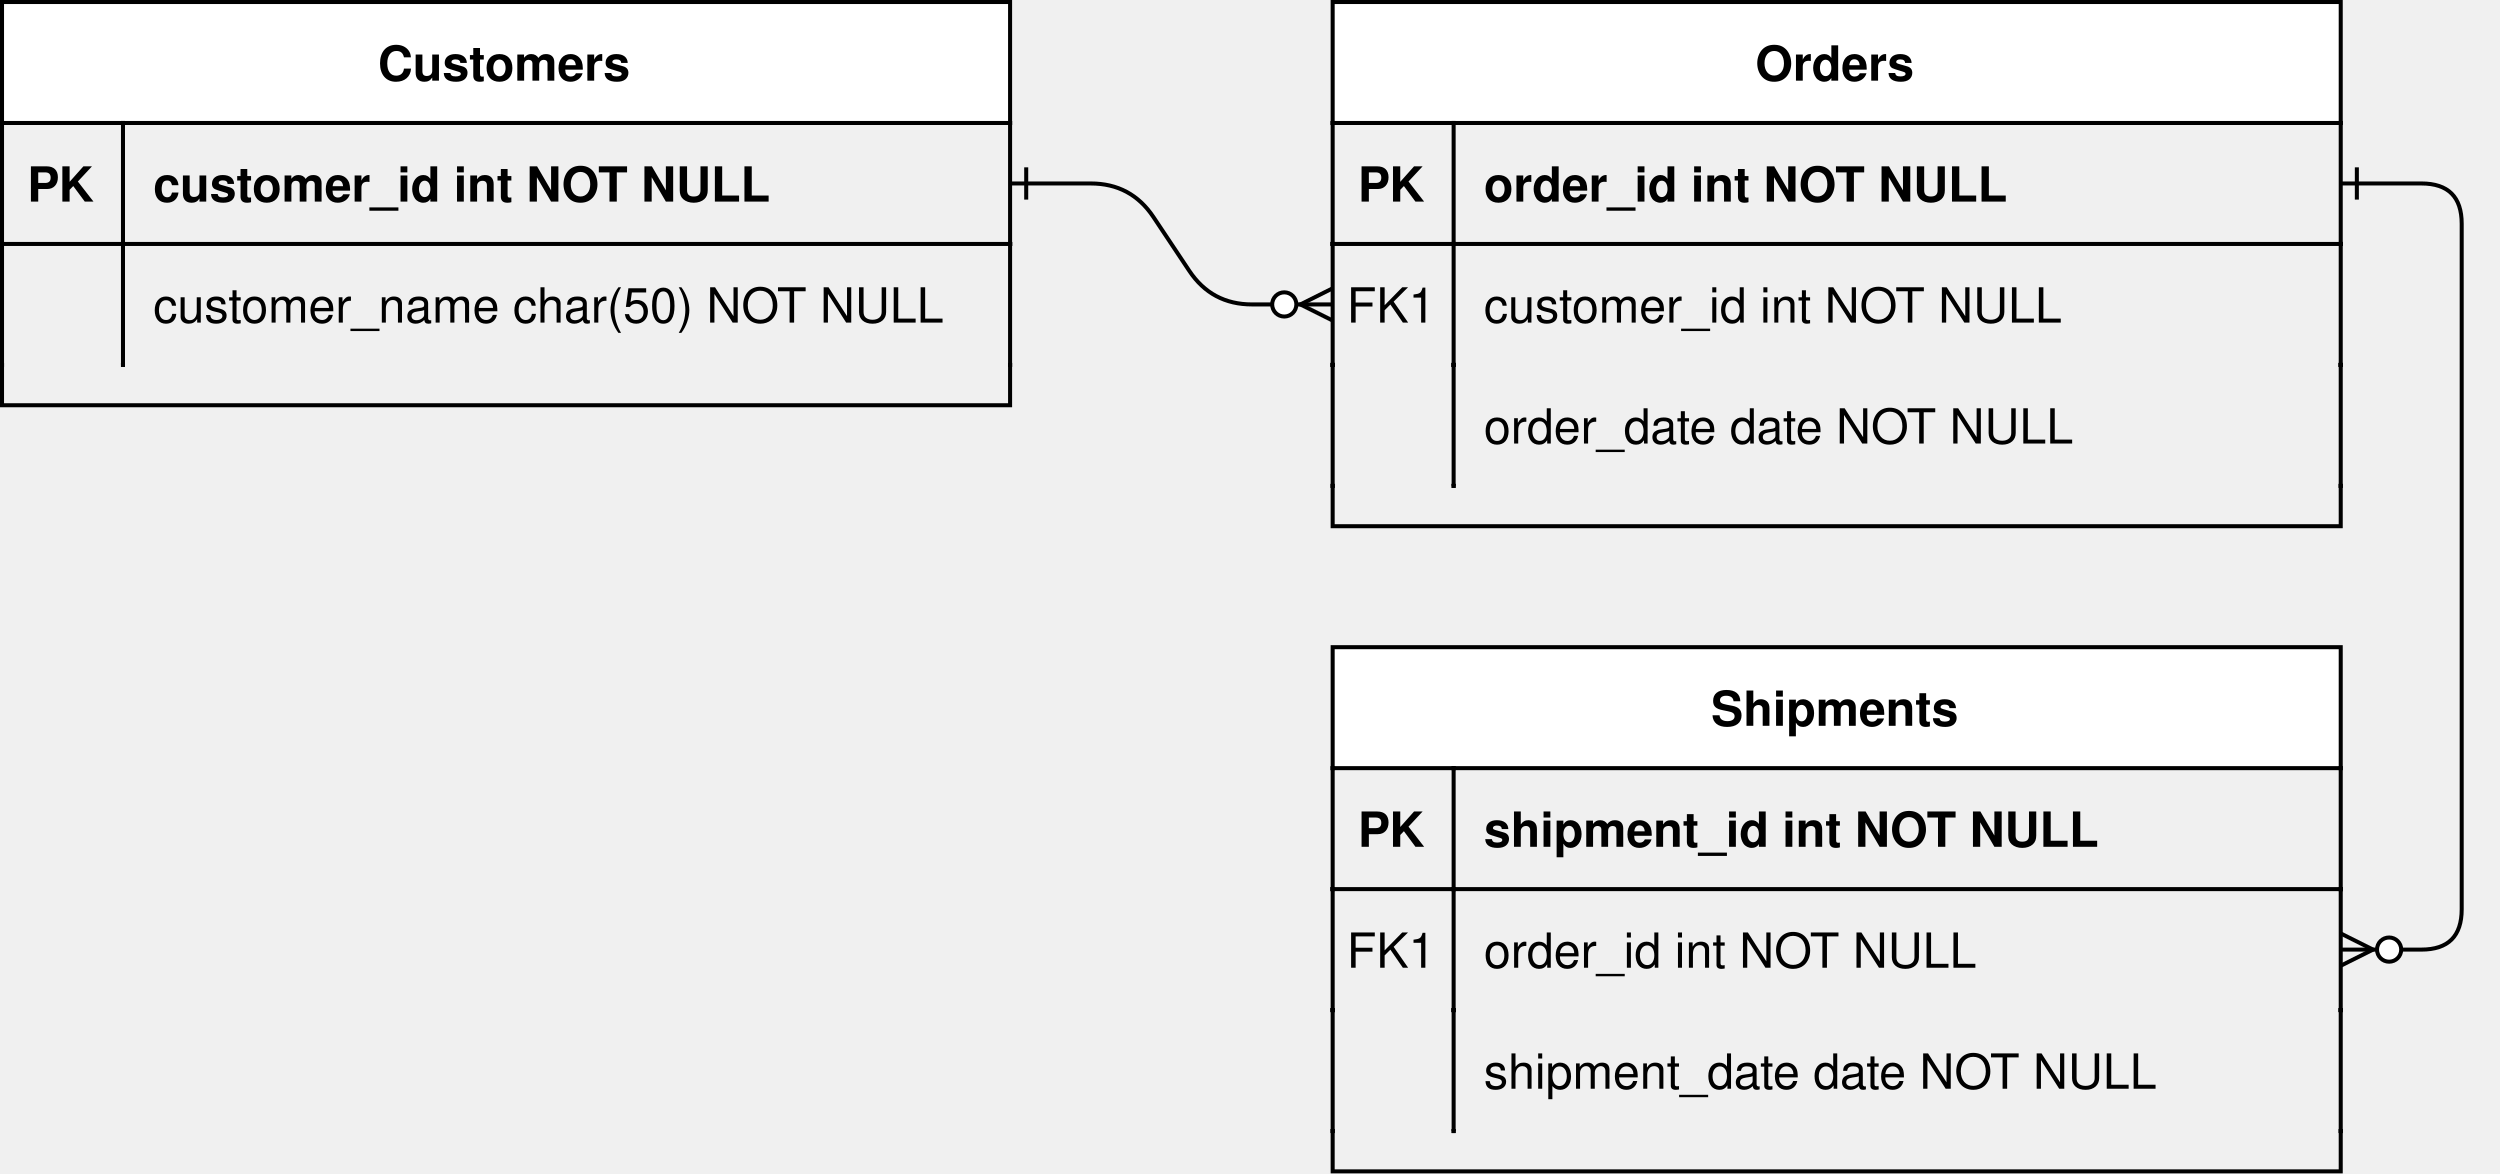
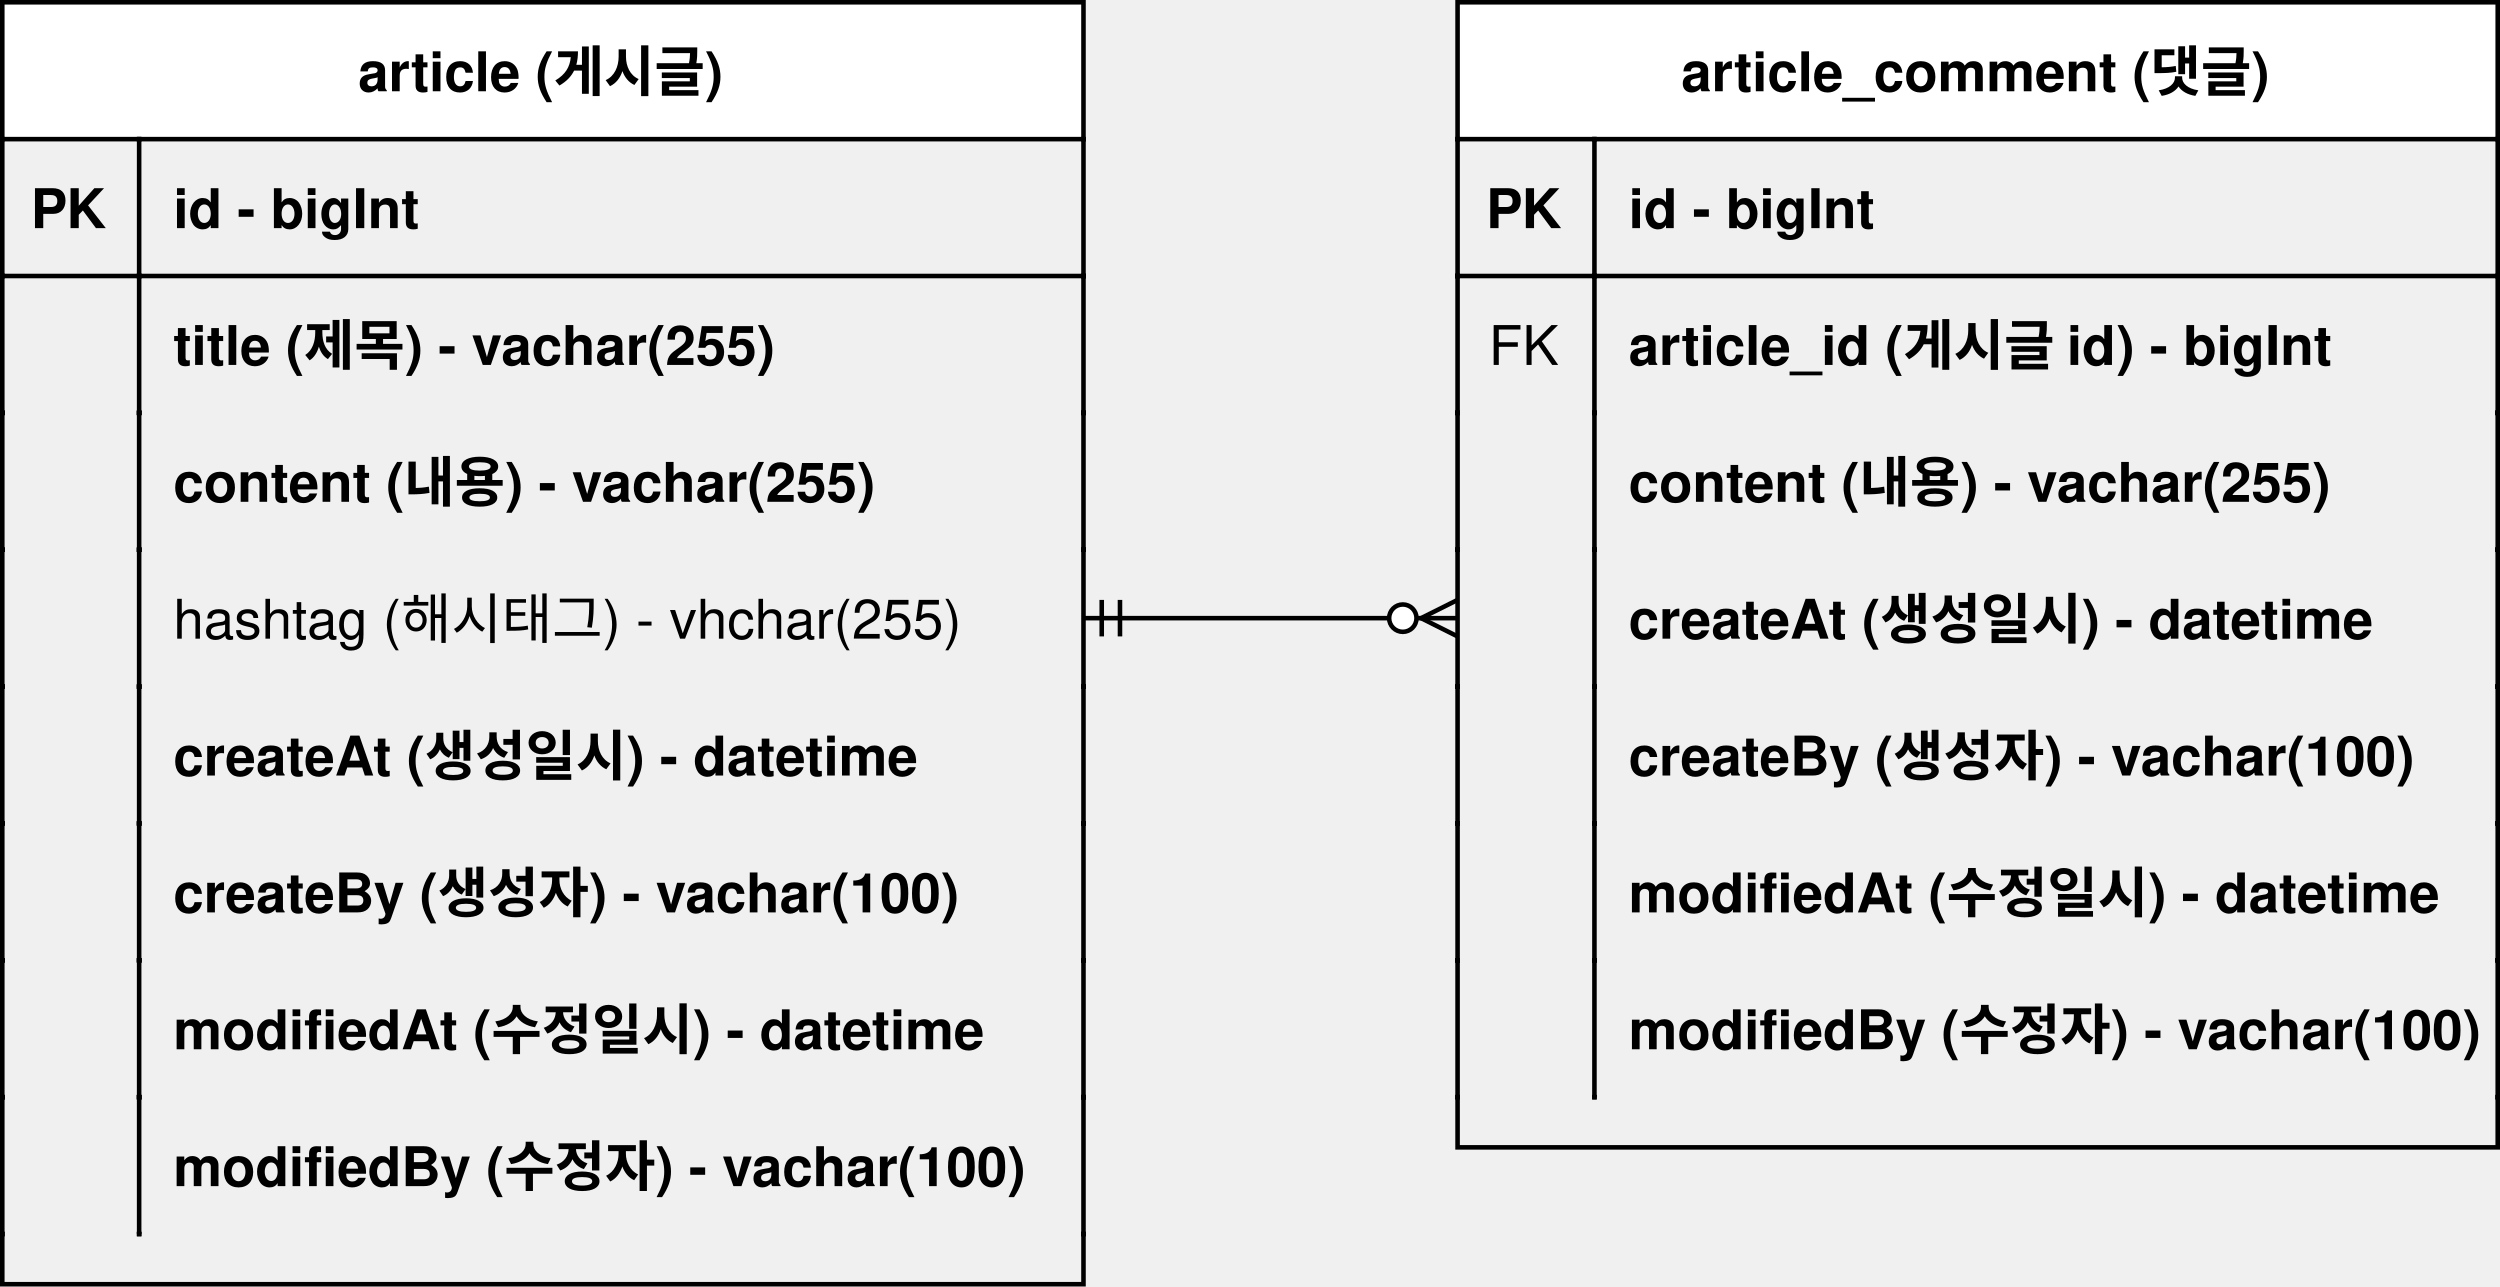
- <svg xmlns="http://www.w3.org/2000/svg" version="1.1" width="620px" height="291px" viewBox="-0.5 -0.5 620 291" content="&lt;mxfile host=&quot;app.diagrams.net&quot; modified=&quot;2023-01-23T06:49:50.076Z&quot; agent=&quot;5.0 (Macintosh; Intel Mac OS X 10_15_7) AppleWebKit/537.36 (KHTML, like Gecko) Chrome/109.0.0.0 Safari/537.36&quot; etag=&quot;xJ3EOaHHciRoMAKznxkW&quot; version=&quot;20.8.10&quot; type=&quot;github&quot;&gt;&lt;diagram id=&quot;R2lEEEUBdFMjLlhIrx00&quot; name=&quot;Page-1&quot;&gt;7Vttb5s6GP01SHcfVoEJSfuxYckmLbmr2m77eOWCA9YIRsZ526+fDTaEOGlhd2m8JlLUwMMTg59zfGyfJpbrz9cfKcziKQlRYgE7XFvuBwsABwCXv4nIpowMbgZlIKI4lEl14AH/RDJoy+gChyhvJDJCEoazZjAgaYoC1ohBSsmqmTYjSfOuGYyQFngIYKJHv+OQxWX02rPr+CeEo1jd2bHllTlUyTKQxzAkq0YIrdmYpEw+4h2ic5iilPErU0h/IGp5o5gx0dNbC4z5ayayryJCogTBDOdXAZnzcJDzlPEMznEiyrzV0FA2xG/njizXp4Sw8mi+9lEisFIwlM80PnC1qgMV7bb4gP9+uZn8sFn6aeV+Y9NpdDd4ei9bWcJkIesra8M2quAo5PWXp/xWmG3uUQIZJumovjJEaXgr0OVJo/ufiJJHMoUp7/wwZ5Cy+hpJZfoY88dzPzgqRZ7b/FzvmnzOnCxogJ7pD+hJSkIaIfZMYl8CHjbYJiv3EZE5YnTDE1Y1xyomxdv8UkFaFGXZZCmUTIqqBqt73BFcEEsOTLcn21HDUlFSNVF2XX5qG+adhno7DfV3GypLozXED7Y6XocKFnVhFHhjlHJbMsoZGEapnt1kgnP9u5TqNxsCtveqlNIZ9YWGiOYar7iiZ+KQwaeCQQUJ5BTmChbwSYlBnHL9LVkSkCSBWY6L9DIS4yScwA1ZMNWQOhvO8BqF9+UMJnI5/ya8sVxSTMwFitXiMkxwlPLjgFNO3HFIUc6fZQJzJjMOknKJKEPrZ1mksPF2QFbDfYtlwNvHMtc+TKgGgl3hcl8WAAUU7zrDMLnnCwWYRgVmTUhEXUNKskc1+kQgE0RDdLRE5VRdFJ8PdZ8kRCCbloJQpBWd84b8xbvr21ee5fEH8Pm5U5/zl0inzCdpzijEBRyIA7VCAqwhI5m8T4Jm6jGoLKY4fiKM8Zn/EKzP0vplrCW2bktoj4ZsT0P27nMXbAnv6ywpVDvGYYjSckiKdSKs8d4D5d76VzXfBWN3ILbEw22NxxYA7mvW39PqT4QQ/sc/5APr1i5V+98vj+Lv18nEqpa6JsGjdLHMHeYZDHAaTcpP9nfw846B39o6OJ7Aa+LZP2el3L8q+zNK2T+1Ug40ZMefnS7gvtJYbAlAvzUAp5LGa63gwSLnfS7VEeyRRuOweFEX/zhYpujgzUUHj6ODN6fWQeUa/ia0ZqngTevyn0oFHd3PK1eIIWSIx+XbWchge7RMkUFH3zk/xDibF6J18To0rwNct5S343kdjr4lPqOpq8Pm2mm/OzPF7XD07fZbsjsq6ho8nekb5FwK4sXz6AqiMbOcvjc+I8nssNzsLpkntz0cfRv+V/seFVcN1kh981yZwmdle3TAyhQpBP9vd3yRQoOdD6BvxQ0cfC3rXxHVXB1U5d23VjxD96MDYsaooW5/+NLDv9gf1tZXOzp/1cM+GmQX+6PlcPz77A/wtu0PYL79AXT746V/ap6T99EBQWOmuIv3cSy9PLn3AXTvw8DB2Lb+5hsfQDc+KnVM4Vys9IMY0n88+93ZLPpNskD4af3jlvKr4PUvktzRLw==&lt;/diagram&gt;&lt;/mxfile&gt;" resource="https://app.diagrams.net/?libs=general;er#Hgoodbyeyo%2Fjpa-springboot%2Ffeature%252F%25238-domain%2Fboard%2Fdocument%2Fboard-erd.svg">
+ <svg xmlns="http://www.w3.org/2000/svg" version="1.1" width="548px" height="282px" viewBox="-0.5 -0.5 548 282" content="&lt;mxfile host=&quot;app.diagrams.net&quot; modified=&quot;2023-01-23T09:15:14.925Z&quot; agent=&quot;5.0 (Macintosh; Intel Mac OS X 10_15_7) AppleWebKit/537.36 (KHTML, like Gecko) Chrome/109.0.0.0 Safari/537.36&quot; etag=&quot;aTTz-Pjc7XZVVi5ewrOP&quot; version=&quot;20.8.10&quot; type=&quot;github&quot;&gt;&lt;diagram id=&quot;R2lEEEUBdFMjLlhIrx00&quot; name=&quot;Page-1&quot;&gt;7V1tb5s6FP41lrYPrXgJDfkYSLpNt9Wt2mkv98vkggOogCPitsl+/bXBDkkNKSlJmsZImYYPxsB5Hp8nPrYbYLrJ/EsGp+E19lEMDM2fA3MEDEM3rQH9j1kW3KJfmIUlyCKf20rDXfQXcaPGrY+Rj2ZrFQnGMYmm60YPpynyyJoNZhl+Xq82wfH6XacwQJLhzoOxbP0Z+SQsrLallfavKApCcWdd42cSKCpzwyyEPn5eM6E5ucQp4Y94g7IEpigl9Mw1zB5QBqxxSAh70yEwLulnwmqfBxgHMYLTaHbu4YSavRmtcjmBSRQzP6805PCG6O3MMTDdDGNSHCVzF8UMLAFD8UyXNWeXfshYuw0ucM+eFlcPGkm/Pps/yPV1cNO/PzM4+E8wfuQOhhmJPOptQ/sExkPgGMB2wdgFtgMGbm6xga195j4kCwEMdeeUHRJ4z0zOjNCWOH9MjRooIwiMUvry5kjPy3EMp7Mor15Ywij2r+ACPxLRkCg5k2iO/NuCPqwuZdIVbYwVWeMMiDv+MOw0jKMgpcce9Q67o5OhGX2WKzgjvIbsP+7SJ5QRNF8xcX9+QThBJFvQKvys6Dq8L9mcRc8lLw2zX9jCFU4atugPnGjBsuUSP3rAIdwGzp4EZy1OUwY0jG9pJ4VpkEO2jghzq5/h6XeYBYhwwxRHzKHjJ1R0k9z3URy7OMYM2BSnSFTL385y6Ic6xtXOLWDRB3BpWS/L9MOqZ8TF6YxklCDsVoji9IwYVg7BU36fGE3EY2Tcm+z4HhNCe10dqpt5/zrWHFyzIbii3u6xtSRsb/7ZBl1MX3YS5xEvjHwfpUWfZFEalohXgFmJwNLrL+F42RObItJrjMgKBMLbTRHgjZVu2bo1GFP6p5AgBz+m/kyCdfmcLZC+kJCm9Q3tjP67j4JvTEeODnYRcIu6zmwKvSgNroorL17wwtoLL+b1PVXbsqdu5kmj5g5BlL7K4V7bZ7i/ePdwb7fC9kC9vqn/+439f/LBfSDhSiIivm+7YKjlX7MdMByC4eAzD/tP0Ath9smwrPov3h8k9lcMXNpy5pQD/2/z20/vYf7b+3MZ9x6NRXD2n3WmSxxSMu5L1GgsBbVxf3DAuF8JrfFxwv4r7q9n7klH/crXltMsLBtSpJY+sWhvG8Dpsfg/OO2wv0POKBf1lU7u7DXq68Z7h305uXOEHf7tXbinZtiXEzkhnIUEBkXYH4GBxcM+z66PgG2KNHsfOPZSCMIPLQQ7J45ysb/L9Owt9lvvHfs/UKbnLV24r2bsl/M8XoboHYdEpHpYqB/lBz1Aew778j8CTjnZKoK/T68iUYKOkBWHGgLUcEg5GdDlgWSnAzvSgabT93vTAb3dAO/ohUCvAeDUlUCXB3eFFDiLDVIwBgPtRR5I1zasuzl9Eajjj3oqoHUqsCcVWK5zfD8VaDe5c/wqoCmqAvLMToL9aBIhf2VIYIOBLaaBrW5I8AYeqacGcpaxU4MdqUHv3dWgXeLv+NXgQlE1kJN+Qg1WRgWyGnSjgqYMUk8H5Iwj38vxx8NJsrrYgBLJPLmtHK+Q55VVBDaPqxv2coglmWt7Oawd7OWoXgik9CCvMawbukKtrFfFhCpw97fISx7jfaC9HG9BxFB01Cc67Ya9HK7B9P34wH/jjo5dsqNew/XBlv11M1saNXcIunTzO/sK+lU7Og4b9OXpnctjDPoturGiEzwVWzPFN+882G/aSJ23LUZ0p7G7r8Vgro5B6glBl9TblxBUbfE4rBCceE7PUDSnV7Fls9vl0Zo1yoV+Ux4ydqF/N6G/cp/HQWO/2W6Ad/SxvyCverHflAd33XLfnbNIOS2o+GsBnRbsSAuq9n0cVgvazfAcvRYYNQCcvBbIszvdet8d8kc5FTDb7Q7uVGDLXR+HVYF2mb6jV4GCvAqqgJzl69b7thkT1PBIPTVot1+4U4Mtd38cVg3aDfiOXw1sNdWgJ4/1uvW+O2WQcjrQa7BdGPkBEj6nbo3I4hbFkEQ4HZdnCmSK5b06fXsnJEkMihV/KPWH7K/20+L49i/K8Hd8DdMF4IuCy3MJTP1/c9pk7I2Rz2mB5hH5JRqjx7+Z/dzipdF8pdpoIQop9cyv1cLKVaxYXpaXxHXF67N3rqUUN83wY+ahTc4t6hEhi7VsfD3fvfwFglW+LI1ZjsfT+hNvIOUNE92S7j2xrIkrmKW9IGLxpvyqkoRSQ2Z/vSGjZ603VLhCauh1NtNi+SsHRfXytynM8f8=&lt;/diagram&gt;&lt;/mxfile&gt;" resource="https://app.diagrams.net/#Hgoodbyeyo%2Fjpa-springboot%2Ffeature%252F%25238-domain%2Fboard%2Fdocument%2Fboard-erd.svg">
  <defs>
-     <clipPath id="mx-clip-330-30-30-30-0">
-       <rect x="330" y="30" width="30" height="30" />
-     </clipPath>
-     <clipPath id="mx-clip-366-30-214-30-0">
-       <rect x="366" y="30" width="214" height="30" />
-     </clipPath>
-     <clipPath id="mx-clip-330-60-30-30-0">
-       <rect x="330" y="60" width="30" height="30" />
-     </clipPath>
-     <clipPath id="mx-clip-366-60-214-30-0">
-       <rect x="366" y="60" width="214" height="30" />
-     </clipPath>
-     <clipPath id="mx-clip-366-90-214-30-0">
-       <rect x="366" y="90" width="214" height="30" />
-     </clipPath>
-     <clipPath id="mx-clip-330-190-30-30-0">
-       <rect x="330" y="190" width="30" height="30" />
-     </clipPath>
-     <clipPath id="mx-clip-366-190-214-30-0">
-       <rect x="366" y="190" width="214" height="30" />
-     </clipPath>
-     <clipPath id="mx-clip-330-220-30-30-0">
-       <rect x="330" y="220" width="30" height="30" />
-     </clipPath>
-     <clipPath id="mx-clip-366-220-214-30-0">
-       <rect x="366" y="220" width="214" height="30" />
-     </clipPath>
-     <clipPath id="mx-clip-366-250-214-30-0">
-       <rect x="366" y="250" width="214" height="30" />
-     </clipPath>
    <clipPath id="mx-clip-0-30-30-30-0">
      <rect x="0" y="30" width="30" height="30" />
    </clipPath>
-     <clipPath id="mx-clip-36-30-214-30-0">
-       <rect x="36" y="30" width="214" height="30" />
+     <clipPath id="mx-clip-36-30-201-30-0">
+       <rect x="36" y="30" width="201" height="30" />
    </clipPath>
-     <clipPath id="mx-clip-36-60-214-30-0">
-       <rect x="36" y="60" width="214" height="30" />
+     <clipPath id="mx-clip-36-60-201-30-0">
+       <rect x="36" y="60" width="201" height="30" />
+     </clipPath>
+     <clipPath id="mx-clip-36-90-201-30-0">
+       <rect x="36" y="90" width="201" height="30" />
+     </clipPath>
+     <clipPath id="mx-clip-36-120-201-30-0">
+       <rect x="36" y="120" width="201" height="30" />
+     </clipPath>
+     <clipPath id="mx-clip-36-150-201-30-0">
+       <rect x="36" y="150" width="201" height="30" />
+     </clipPath>
+     <clipPath id="mx-clip-36-180-201-30-0">
+       <rect x="36" y="180" width="201" height="30" />
+     </clipPath>
+     <clipPath id="mx-clip-36-210-201-30-0">
+       <rect x="36" y="210" width="201" height="30" />
+     </clipPath>
+     <clipPath id="mx-clip-36-240-201-30-0">
+       <rect x="36" y="240" width="201" height="30" />
+     </clipPath>
+     <clipPath id="mx-clip-319-30-30-30-0">
+       <rect x="319" y="30" width="30" height="30" />
+     </clipPath>
+     <clipPath id="mx-clip-355-30-192-30-0">
+       <rect x="355" y="30" width="192" height="30" />
+     </clipPath>
+     <clipPath id="mx-clip-319-60-30-30-0">
+       <rect x="319" y="60" width="30" height="30" />
+     </clipPath>
+     <clipPath id="mx-clip-355-60-192-30-0">
+       <rect x="355" y="60" width="192" height="30" />
+     </clipPath>
+     <clipPath id="mx-clip-355-90-192-30-0">
+       <rect x="355" y="90" width="192" height="30" />
+     </clipPath>
+     <clipPath id="mx-clip-355-120-192-30-0">
+       <rect x="355" y="120" width="192" height="30" />
+     </clipPath>
+     <clipPath id="mx-clip-355-150-192-30-0">
+       <rect x="355" y="150" width="192" height="30" />
+     </clipPath>
+     <clipPath id="mx-clip-355-180-192-30-0">
+       <rect x="355" y="180" width="192" height="30" />
+     </clipPath>
+     <clipPath id="mx-clip-355-210-192-30-0">
+       <rect x="355" y="210" width="192" height="30" />
    </clipPath>
  </defs>
  <g>
-     <path d="M 250 45 L 270 45 Q 280 45 285.55 53.32 L 294.45 66.68 Q 300 75 310 75 L 330 75" fill="none" stroke="rgb(0, 0, 0)" stroke-miterlimit="10" pointer-events="stroke" />
-     <path d="M 254 41 L 254 49" fill="none" stroke="rgb(0, 0, 0)" stroke-miterlimit="10" pointer-events="all" />
-     <ellipse cx="318" cy="75" rx="3" ry="3" fill="#ffffff" stroke="rgb(0, 0, 0)" pointer-events="all" />
-     <path d="M 330 71 L 322 75 L 330 79" fill="none" stroke="rgb(0, 0, 0)" stroke-miterlimit="10" pointer-events="all" />
-     <path d="M 580 45 L 600 45 Q 610 45 610 55 L 610 225 Q 610 235 600 235 L 580 235" fill="none" stroke="rgb(0, 0, 0)" stroke-miterlimit="10" pointer-events="stroke" />
-     <path d="M 584 41 L 584 49" fill="none" stroke="rgb(0, 0, 0)" stroke-miterlimit="10" pointer-events="all" />
-     <ellipse cx="592" cy="235" rx="3" ry="3" fill="#ffffff" stroke="rgb(0, 0, 0)" pointer-events="all" />
-     <path d="M 580 239 L 588 235 L 580 231" fill="none" stroke="rgb(0, 0, 0)" stroke-miterlimit="10" pointer-events="all" />
-     <path d="M 330 30 L 330 0 L 580 0 L 580 30" fill="rgb(255, 255, 255)" stroke="rgb(0, 0, 0)" stroke-miterlimit="10" pointer-events="all" />
-     <path d="M 330 30 L 330 130 L 580 130 L 580 30" fill="none" stroke="rgb(0, 0, 0)" stroke-miterlimit="10" pointer-events="none" />
-     <path d="M 330 30 L 580 30" fill="none" stroke="rgb(0, 0, 0)" stroke-miterlimit="10" pointer-events="none" />
-     <path d="M 360 30 L 360 60 L 360 90 L 360 120" fill="none" stroke="rgb(0, 0, 0)" stroke-miterlimit="10" pointer-events="none" />
+     <path d="M 0 30 L 0 0 L 237 0 L 237 30" fill="rgb(255, 255, 255)" stroke="rgb(0, 0, 0)" stroke-miterlimit="10" pointer-events="all" />
+     <path d="M 0 30 L 0 281 L 237 281 L 237 30" fill="none" stroke="rgb(0, 0, 0)" stroke-miterlimit="10" pointer-events="none" />
+     <path d="M 0 30 L 237 30" fill="none" stroke="rgb(0, 0, 0)" stroke-miterlimit="10" pointer-events="none" />
+     <path d="M 30 30 L 30 60 L 30 90 L 30 120 L 30 150 L 30 180 L 30 210 L 30 240 L 30 270" fill="none" stroke="rgb(0, 0, 0)" stroke-miterlimit="10" pointer-events="none" />
    <g fill="rgb(0, 0, 0)" font-family="Helvetica" font-weight="bold" pointer-events="none" text-anchor="middle" font-size="12px">
-       <text x="454.5" y="19.5">Orders</text>
+       <text x="118" y="19.5">article (게시글)</text>
    </g>
-     <path d="M 330 30 M 580 30 M 580 60 L 330 60" fill="none" stroke="rgb(0, 0, 0)" stroke-linecap="square" stroke-miterlimit="10" pointer-events="none" />
-     <path d="M 330 30 M 360 30 M 360 60 M 330 60" fill="none" stroke="rgb(0, 0, 0)" stroke-linecap="square" stroke-miterlimit="10" pointer-events="none" />
-     <g fill="rgb(0, 0, 0)" font-family="Helvetica" font-weight="bold" pointer-events="none" clip-path="url(#mx-clip-330-30-30-30-0)" text-anchor="middle" font-size="12px">
-       <text x="344.5" y="49.5">PK</text>
-     </g>
-     <path d="M 360 30 M 580 30 M 580 60 M 360 60" fill="none" stroke="rgb(0, 0, 0)" stroke-linecap="square" stroke-miterlimit="10" pointer-events="none" />
-     <g fill="rgb(0, 0, 0)" font-family="Helvetica" font-weight="bold" text-decoration="underline" pointer-events="none" clip-path="url(#mx-clip-366-30-214-30-0)" font-size="12px">
-       <text x="367.5" y="49.5">order_id int NOT NULL </text>
-     </g>
-     <path d="M 330 60 M 580 60 M 580 90 M 330 90" fill="none" stroke="rgb(0, 0, 0)" stroke-linecap="square" stroke-miterlimit="10" pointer-events="none" />
-     <path d="M 330 60 M 360 60 M 360 90 M 330 90" fill="none" stroke="rgb(0, 0, 0)" stroke-linecap="square" stroke-miterlimit="10" pointer-events="none" />
-     <g fill="rgb(0, 0, 0)" font-family="Helvetica" pointer-events="none" clip-path="url(#mx-clip-330-60-30-30-0)" text-anchor="middle" font-size="12px">
-       <text x="344.5" y="79.5">FK1</text>
-     </g>
-     <path d="M 360 60 M 580 60 M 580 90 M 360 90" fill="none" stroke="rgb(0, 0, 0)" stroke-linecap="square" stroke-miterlimit="10" pointer-events="none" />
-     <g fill="rgb(0, 0, 0)" font-family="Helvetica" pointer-events="none" clip-path="url(#mx-clip-366-60-214-30-0)" font-size="12px">
-       <text x="367.5" y="79.5">customer_id int NOT NULL</text>
-     </g>
-     <path d="M 330 90 M 580 90 M 580 120 M 330 120" fill="none" stroke="rgb(0, 0, 0)" stroke-linecap="square" stroke-miterlimit="10" pointer-events="none" />
-     <path d="M 330 90 M 360 90 M 360 120 M 330 120" fill="none" stroke="rgb(0, 0, 0)" stroke-linecap="square" stroke-miterlimit="10" pointer-events="none" />
-     <path d="M 360 90 M 580 90 M 580 120 M 360 120" fill="none" stroke="rgb(0, 0, 0)" stroke-linecap="square" stroke-miterlimit="10" pointer-events="none" />
-     <g fill="rgb(0, 0, 0)" font-family="Helvetica" pointer-events="none" clip-path="url(#mx-clip-366-90-214-30-0)" font-size="12px">
-       <text x="367.5" y="109.5">order_date date NOT NULL</text>
-     </g>
-     <path d="M 330 190 L 330 160 L 580 160 L 580 190" fill="rgb(255, 255, 255)" stroke="rgb(0, 0, 0)" stroke-miterlimit="10" pointer-events="none" />
-     <path d="M 330 190 L 330 290 L 580 290 L 580 190" fill="none" stroke="rgb(0, 0, 0)" stroke-miterlimit="10" pointer-events="none" />
-     <path d="M 330 190 L 580 190" fill="none" stroke="rgb(0, 0, 0)" stroke-miterlimit="10" pointer-events="none" />
-     <path d="M 360 190 L 360 220 L 360 250 L 360 280" fill="none" stroke="rgb(0, 0, 0)" stroke-miterlimit="10" pointer-events="none" />
-     <g fill="rgb(0, 0, 0)" font-family="Helvetica" font-weight="bold" pointer-events="none" text-anchor="middle" font-size="12px">
-       <text x="454.5" y="179.5">Shipments</text>
-     </g>
-     <path d="M 330 190 M 580 190 M 580 220 L 330 220" fill="none" stroke="rgb(0, 0, 0)" stroke-linecap="square" stroke-miterlimit="10" pointer-events="none" />
-     <path d="M 330 190 M 360 190 M 360 220 M 330 220" fill="none" stroke="rgb(0, 0, 0)" stroke-linecap="square" stroke-miterlimit="10" pointer-events="none" />
-     <g fill="rgb(0, 0, 0)" font-family="Helvetica" font-weight="bold" pointer-events="none" clip-path="url(#mx-clip-330-190-30-30-0)" text-anchor="middle" font-size="12px">
-       <text x="344.5" y="209.5">PK</text>
-     </g>
-     <path d="M 360 190 M 580 190 M 580 220 M 360 220" fill="none" stroke="rgb(0, 0, 0)" stroke-linecap="square" stroke-miterlimit="10" pointer-events="none" />
-     <g fill="rgb(0, 0, 0)" font-family="Helvetica" font-weight="bold" text-decoration="underline" pointer-events="none" clip-path="url(#mx-clip-366-190-214-30-0)" font-size="12px">
-       <text x="367.5" y="209.5">shipment_id int NOT NULL </text>
-     </g>
-     <path d="M 330 220 M 580 220 M 580 250 M 330 250" fill="none" stroke="rgb(0, 0, 0)" stroke-linecap="square" stroke-miterlimit="10" pointer-events="none" />
-     <path d="M 330 220 M 360 220 M 360 250 M 330 250" fill="none" stroke="rgb(0, 0, 0)" stroke-linecap="square" stroke-miterlimit="10" pointer-events="none" />
-     <g fill="rgb(0, 0, 0)" font-family="Helvetica" pointer-events="none" clip-path="url(#mx-clip-330-220-30-30-0)" text-anchor="middle" font-size="12px">
-       <text x="344.5" y="239.5">FK1</text>
-     </g>
-     <path d="M 360 220 M 580 220 M 580 250 M 360 250" fill="none" stroke="rgb(0, 0, 0)" stroke-linecap="square" stroke-miterlimit="10" pointer-events="none" />
-     <g fill="rgb(0, 0, 0)" font-family="Helvetica" pointer-events="none" clip-path="url(#mx-clip-366-220-214-30-0)" font-size="12px">
-       <text x="367.5" y="239.5">order_id int NOT NULL</text>
-     </g>
-     <path d="M 330 250 M 580 250 M 580 280 M 330 280" fill="none" stroke="rgb(0, 0, 0)" stroke-linecap="square" stroke-miterlimit="10" pointer-events="none" />
-     <path d="M 330 250 M 360 250 M 360 280 M 330 280" fill="none" stroke="rgb(0, 0, 0)" stroke-linecap="square" stroke-miterlimit="10" pointer-events="none" />
-     <path d="M 360 250 M 580 250 M 580 280 M 360 280" fill="none" stroke="rgb(0, 0, 0)" stroke-linecap="square" stroke-miterlimit="10" pointer-events="none" />
-     <g fill="rgb(0, 0, 0)" font-family="Helvetica" pointer-events="none" clip-path="url(#mx-clip-366-250-214-30-0)" font-size="12px">
-       <text x="367.5" y="269.5">shipment_date date NOT NULL</text>
-     </g>
-     <path d="M 0 30 L 0 0 L 250 0 L 250 30" fill="rgb(255, 255, 255)" stroke="rgb(0, 0, 0)" stroke-miterlimit="10" pointer-events="none" />
-     <path d="M 0 30 L 0 100 L 250 100 L 250 30" fill="none" stroke="rgb(0, 0, 0)" stroke-miterlimit="10" pointer-events="none" />
-     <path d="M 0 30 L 250 30" fill="none" stroke="rgb(0, 0, 0)" stroke-miterlimit="10" pointer-events="none" />
-     <path d="M 30 30 L 30 60 L 30 90" fill="none" stroke="rgb(0, 0, 0)" stroke-miterlimit="10" pointer-events="none" />
-     <g fill="rgb(0, 0, 0)" font-family="Helvetica" font-weight="bold" pointer-events="none" text-anchor="middle" font-size="12px">
-       <text x="124.5" y="19.5">Customers</text>
-     </g>
-     <path d="M 0 30 M 250 30 M 250 60 L 0 60" fill="none" stroke="rgb(0, 0, 0)" stroke-linecap="square" stroke-miterlimit="10" pointer-events="none" />
+     <path d="M 0 30 M 237 30 M 237 60 L 0 60" fill="none" stroke="rgb(0, 0, 0)" stroke-linecap="square" stroke-miterlimit="10" pointer-events="none" />
    <path d="M 0 30 M 30 30 M 30 60 M 0 60" fill="none" stroke="rgb(0, 0, 0)" stroke-linecap="square" stroke-miterlimit="10" pointer-events="none" />
    <g fill="rgb(0, 0, 0)" font-family="Helvetica" font-weight="bold" pointer-events="none" clip-path="url(#mx-clip-0-30-30-30-0)" text-anchor="middle" font-size="12px">
      <text x="14.5" y="49.5">PK</text>
    </g>
-     <path d="M 30 30 M 250 30 M 250 60 M 30 60" fill="none" stroke="rgb(0, 0, 0)" stroke-linecap="square" stroke-miterlimit="10" pointer-events="none" />
-     <g fill="rgb(0, 0, 0)" font-family="Helvetica" font-weight="bold" text-decoration="underline" pointer-events="none" clip-path="url(#mx-clip-36-30-214-30-0)" font-size="12px">
-       <text x="37.5" y="49.5">customer_id int NOT NULL </text>
+     <path d="M 30 30 M 237 30 M 237 60 M 30 60" fill="none" stroke="rgb(0, 0, 0)" stroke-linecap="square" stroke-miterlimit="10" pointer-events="none" />
+     <g fill="rgb(0, 0, 0)" font-family="Helvetica" font-weight="bold" text-decoration="underline" pointer-events="none" clip-path="url(#mx-clip-36-30-201-30-0)" font-size="12px">
+       <text x="37.5" y="49.5">id - bigInt</text>
    </g>
-     <path d="M 0 60 M 250 60 M 250 90 M 0 90" fill="none" stroke="rgb(0, 0, 0)" stroke-linecap="square" stroke-miterlimit="10" pointer-events="none" />
+     <path d="M 0 60 M 237 60 M 237 90 M 0 90" fill="none" stroke="rgb(0, 0, 0)" stroke-linecap="square" stroke-miterlimit="10" pointer-events="none" />
    <path d="M 0 60 M 30 60 M 30 90 M 0 90" fill="none" stroke="rgb(0, 0, 0)" stroke-linecap="square" stroke-miterlimit="10" pointer-events="none" />
-     <path d="M 30 60 M 250 60 M 250 90 M 30 90" fill="none" stroke="rgb(0, 0, 0)" stroke-linecap="square" stroke-miterlimit="10" pointer-events="none" />
-     <g fill="rgb(0, 0, 0)" font-family="Helvetica" pointer-events="none" clip-path="url(#mx-clip-36-60-214-30-0)" font-size="12px">
-       <text x="37.5" y="79.5">customer_name char(50) NOT NULL</text>
+     <path d="M 30 60 M 237 60 M 237 90 M 30 90" fill="none" stroke="rgb(0, 0, 0)" stroke-linecap="square" stroke-miterlimit="10" pointer-events="none" />
+     <g fill="rgb(0, 0, 0)" font-family="Helvetica" font-weight="bold" pointer-events="none" clip-path="url(#mx-clip-36-60-201-30-0)" font-size="12px">
+       <text x="37.5" y="79.5">title (제목) - vachar(255)</text>
    </g>
+     <path d="M 0 90 M 237 90 M 237 120 M 0 120" fill="none" stroke="rgb(0, 0, 0)" stroke-linecap="square" stroke-miterlimit="10" pointer-events="none" />
+     <path d="M 0 90 M 30 90 M 30 120 M 0 120" fill="none" stroke="rgb(0, 0, 0)" stroke-linecap="square" stroke-miterlimit="10" pointer-events="none" />
+     <path d="M 30 90 M 237 90 M 237 120 M 30 120" fill="none" stroke="rgb(0, 0, 0)" stroke-linecap="square" stroke-miterlimit="10" pointer-events="none" />
+     <g fill="rgb(0, 0, 0)" font-family="Helvetica" font-weight="bold" pointer-events="none" clip-path="url(#mx-clip-36-90-201-30-0)" font-size="12px">
+       <text x="37.5" y="109.5">content (내용) - vachar(255)</text>
+     </g>
+     <path d="M 0 120 M 237 120 M 237 150 M 0 150" fill="none" stroke="rgb(0, 0, 0)" stroke-linecap="square" stroke-miterlimit="10" pointer-events="none" />
+     <path d="M 0 120 M 30 120 M 30 150 M 0 150" fill="none" stroke="rgb(0, 0, 0)" stroke-linecap="square" stroke-miterlimit="10" pointer-events="none" />
+     <path d="M 30 120 M 237 120 M 237 150 M 30 150" fill="none" stroke="rgb(0, 0, 0)" stroke-linecap="square" stroke-miterlimit="10" pointer-events="none" />
+     <g fill="rgb(0, 0, 0)" font-family="Helvetica" pointer-events="none" clip-path="url(#mx-clip-36-120-201-30-0)" font-size="12px">
+       <text x="37.5" y="139.5">hashtag (해시태그) - vhchar(255)</text>
+     </g>
+     <path d="M 0 150 M 237 150 M 237 180 M 0 180" fill="none" stroke="rgb(0, 0, 0)" stroke-linecap="square" stroke-miterlimit="10" pointer-events="none" />
+     <path d="M 0 150 M 30 150 M 30 180 M 0 180" fill="none" stroke="rgb(0, 0, 0)" stroke-linecap="square" stroke-miterlimit="10" pointer-events="none" />
+     <path d="M 30 150 M 237 150 M 237 180 M 30 180" fill="none" stroke="rgb(0, 0, 0)" stroke-linecap="square" stroke-miterlimit="10" pointer-events="none" />
+     <g fill="rgb(0, 0, 0)" font-family="Helvetica" font-weight="bold" pointer-events="none" clip-path="url(#mx-clip-36-150-201-30-0)" font-size="12px">
+       <text x="37.5" y="169.5">createAt (생성일시) - datetime</text>
+     </g>
+     <path d="M 0 180 M 237 180 M 237 210 M 0 210" fill="none" stroke="rgb(0, 0, 0)" stroke-linecap="square" stroke-miterlimit="10" pointer-events="none" />
+     <path d="M 0 180 M 30 180 M 30 210 M 0 210" fill="none" stroke="rgb(0, 0, 0)" stroke-linecap="square" stroke-miterlimit="10" pointer-events="none" />
+     <path d="M 30 180 M 237 180 M 237 210 M 30 210" fill="none" stroke="rgb(0, 0, 0)" stroke-linecap="square" stroke-miterlimit="10" pointer-events="none" />
+     <g fill="rgb(0, 0, 0)" font-family="Helvetica" font-weight="bold" pointer-events="none" clip-path="url(#mx-clip-36-180-201-30-0)" font-size="12px">
+       <text x="37.5" y="199.5">createBy (생성자) - vachar(100)</text>
+     </g>
+     <path d="M 0 210 M 237 210 M 237 240 M 0 240" fill="none" stroke="rgb(0, 0, 0)" stroke-linecap="square" stroke-miterlimit="10" pointer-events="none" />
+     <path d="M 0 210 M 30 210 M 30 240 M 0 240" fill="none" stroke="rgb(0, 0, 0)" stroke-linecap="square" stroke-miterlimit="10" pointer-events="none" />
+     <path d="M 30 210 M 237 210 M 237 240 M 30 240" fill="none" stroke="rgb(0, 0, 0)" stroke-linecap="square" stroke-miterlimit="10" pointer-events="none" />
+     <g fill="rgb(0, 0, 0)" font-family="Helvetica" font-weight="bold" pointer-events="none" clip-path="url(#mx-clip-36-210-201-30-0)" font-size="12px">
+       <text x="37.5" y="229.5">modifiedAt (수정일시) - datetime</text>
+     </g>
+     <path d="M 0 240 M 237 240 M 237 270 M 0 270" fill="none" stroke="rgb(0, 0, 0)" stroke-linecap="square" stroke-miterlimit="10" pointer-events="none" />
+     <path d="M 0 240 M 30 240 M 30 270 M 0 270" fill="none" stroke="rgb(0, 0, 0)" stroke-linecap="square" stroke-miterlimit="10" pointer-events="none" />
+     <path d="M 30 240 M 237 240 M 237 270 M 30 270" fill="none" stroke="rgb(0, 0, 0)" stroke-linecap="square" stroke-miterlimit="10" pointer-events="none" />
+     <g fill="rgb(0, 0, 0)" font-family="Helvetica" font-weight="bold" pointer-events="none" clip-path="url(#mx-clip-36-240-201-30-0)" font-size="12px">
+       <text x="37.5" y="259.5">modifiedBy (수정자) - vachar(100)</text>
+     </g>
+     <path d="M 319 30 L 319 0 L 547 0 L 547 30" fill="rgb(255, 255, 255)" stroke="rgb(0, 0, 0)" stroke-miterlimit="10" pointer-events="none" />
+     <path d="M 319 30 L 319 251 L 547 251 L 547 30" fill="none" stroke="rgb(0, 0, 0)" stroke-miterlimit="10" pointer-events="none" />
+     <path d="M 319 30 L 547 30" fill="none" stroke="rgb(0, 0, 0)" stroke-miterlimit="10" pointer-events="none" />
+     <path d="M 349 30 L 349 60 L 349 90 L 349 120 L 349 150 L 349 180 L 349 210 L 349 240" fill="none" stroke="rgb(0, 0, 0)" stroke-miterlimit="10" pointer-events="none" />
+     <g fill="rgb(0, 0, 0)" font-family="Helvetica" font-weight="bold" pointer-events="none" text-anchor="middle" font-size="12px">
+       <text x="432.5" y="19.5">article_comment (댓글)</text>
+     </g>
+     <path d="M 319 30 M 547 30 M 547 60 L 319 60" fill="none" stroke="rgb(0, 0, 0)" stroke-linecap="square" stroke-miterlimit="10" pointer-events="none" />
+     <path d="M 319 30 M 349 30 M 349 60 M 319 60" fill="none" stroke="rgb(0, 0, 0)" stroke-linecap="square" stroke-miterlimit="10" pointer-events="none" />
+     <g fill="rgb(0, 0, 0)" font-family="Helvetica" font-weight="bold" pointer-events="none" clip-path="url(#mx-clip-319-30-30-30-0)" text-anchor="middle" font-size="12px">
+       <text x="333.5" y="49.5">PK</text>
+     </g>
+     <path d="M 349 30 M 547 30 M 547 60 M 349 60" fill="none" stroke="rgb(0, 0, 0)" stroke-linecap="square" stroke-miterlimit="10" pointer-events="none" />
+     <g fill="rgb(0, 0, 0)" font-family="Helvetica" font-weight="bold" text-decoration="underline" pointer-events="none" clip-path="url(#mx-clip-355-30-192-30-0)" font-size="12px">
+       <text x="356.5" y="49.5">id - bigInt </text>
+     </g>
+     <path d="M 319 60 M 547 60 M 547 90 M 319 90" fill="none" stroke="rgb(0, 0, 0)" stroke-linecap="square" stroke-miterlimit="10" pointer-events="none" />
+     <path d="M 319 60 M 349 60 M 349 90 M 319 90" fill="none" stroke="rgb(0, 0, 0)" stroke-linecap="square" stroke-miterlimit="10" pointer-events="none" />
+     <g fill="rgb(0, 0, 0)" font-family="Helvetica" pointer-events="none" clip-path="url(#mx-clip-319-60-30-30-0)" text-anchor="middle" font-size="12px">
+       <text x="333.5" y="79.5">FK</text>
+     </g>
+     <path d="M 349 60 M 547 60 M 547 90 M 349 90" fill="none" stroke="rgb(0, 0, 0)" stroke-linecap="square" stroke-miterlimit="10" pointer-events="none" />
+     <g fill="rgb(0, 0, 0)" font-family="Helvetica" font-weight="bold" pointer-events="none" clip-path="url(#mx-clip-355-60-192-30-0)" font-size="12px">
+       <text x="356.5" y="79.5">article_id (게시글 id) - bigInt</text>
+     </g>
+     <path d="M 319 90 M 547 90 M 547 120 M 319 120" fill="none" stroke="rgb(0, 0, 0)" stroke-linecap="square" stroke-miterlimit="10" pointer-events="none" />
+     <path d="M 319 90 M 349 90 M 349 120 M 319 120" fill="none" stroke="rgb(0, 0, 0)" stroke-linecap="square" stroke-miterlimit="10" pointer-events="none" />
+     <path d="M 349 90 M 547 90 M 547 120 M 349 120" fill="none" stroke="rgb(0, 0, 0)" stroke-linecap="square" stroke-miterlimit="10" pointer-events="none" />
+     <g fill="rgb(0, 0, 0)" font-family="Helvetica" font-weight="bold" pointer-events="none" clip-path="url(#mx-clip-355-90-192-30-0)" font-size="12px">
+       <text x="356.5" y="109.5">content (내용) - vachar(255)</text>
+     </g>
+     <path d="M 319 120 M 547 120 M 547 150 M 319 150" fill="none" stroke="rgb(0, 0, 0)" stroke-linecap="square" stroke-miterlimit="10" pointer-events="none" />
+     <path d="M 319 120 M 349 120 M 349 150 M 319 150" fill="none" stroke="rgb(0, 0, 0)" stroke-linecap="square" stroke-miterlimit="10" pointer-events="none" />
+     <path d="M 349 120 M 547 120 M 547 150 M 349 150" fill="none" stroke="rgb(0, 0, 0)" stroke-linecap="square" stroke-miterlimit="10" pointer-events="none" />
+     <g fill="rgb(0, 0, 0)" font-family="Helvetica" font-weight="bold" pointer-events="none" clip-path="url(#mx-clip-355-120-192-30-0)" font-size="12px">
+       <text x="356.5" y="139.5">createAt (생성일시) - datetime</text>
+     </g>
+     <path d="M 319 150 M 547 150 M 547 180 M 319 180" fill="none" stroke="rgb(0, 0, 0)" stroke-linecap="square" stroke-miterlimit="10" pointer-events="none" />
+     <path d="M 319 150 M 349 150 M 349 180 M 319 180" fill="none" stroke="rgb(0, 0, 0)" stroke-linecap="square" stroke-miterlimit="10" pointer-events="none" />
+     <path d="M 349 150 M 547 150 M 547 180 M 349 180" fill="none" stroke="rgb(0, 0, 0)" stroke-linecap="square" stroke-miterlimit="10" pointer-events="none" />
+     <g fill="rgb(0, 0, 0)" font-family="Helvetica" font-weight="bold" pointer-events="none" clip-path="url(#mx-clip-355-150-192-30-0)" font-size="12px">
+       <text x="356.5" y="169.5">createBy (생성자) - vachar(100)</text>
+     </g>
+     <path d="M 319 180 M 547 180 M 547 210 M 319 210" fill="none" stroke="rgb(0, 0, 0)" stroke-linecap="square" stroke-miterlimit="10" pointer-events="none" />
+     <path d="M 319 180 M 349 180 M 349 210 M 319 210" fill="none" stroke="rgb(0, 0, 0)" stroke-linecap="square" stroke-miterlimit="10" pointer-events="none" />
+     <path d="M 349 180 M 547 180 M 547 210 M 349 210" fill="none" stroke="rgb(0, 0, 0)" stroke-linecap="square" stroke-miterlimit="10" pointer-events="none" />
+     <g fill="rgb(0, 0, 0)" font-family="Helvetica" font-weight="bold" pointer-events="none" clip-path="url(#mx-clip-355-180-192-30-0)" font-size="12px">
+       <text x="356.5" y="199.5">modifiedAt (수정일시) - datetime</text>
+     </g>
+     <path d="M 319 210 M 547 210 M 547 240 M 319 240" fill="none" stroke="rgb(0, 0, 0)" stroke-linecap="square" stroke-miterlimit="10" pointer-events="none" />
+     <path d="M 319 210 M 349 210 M 349 240 M 319 240" fill="none" stroke="rgb(0, 0, 0)" stroke-linecap="square" stroke-miterlimit="10" pointer-events="none" />
+     <path d="M 349 210 M 547 210 M 547 240 M 349 240" fill="none" stroke="rgb(0, 0, 0)" stroke-linecap="square" stroke-miterlimit="10" pointer-events="none" />
+     <g fill="rgb(0, 0, 0)" font-family="Helvetica" font-weight="bold" pointer-events="none" clip-path="url(#mx-clip-355-210-192-30-0)" font-size="12px">
+       <text x="356.5" y="229.5">modifiedBy (수정자) - vachar(100)</text>
+     </g>
+     <path d="M 237 135 L 267 135 L 289 135 L 319 135" fill="none" stroke="rgb(0, 0, 0)" stroke-miterlimit="10" pointer-events="none" />
+     <path d="M 241 131 L 241 139 M 245 131 L 245 139" fill="none" stroke="rgb(0, 0, 0)" stroke-miterlimit="10" pointer-events="none" />
+     <ellipse cx="307" cy="135" rx="3" ry="3" fill="#ffffff" stroke="rgb(0, 0, 0)" pointer-events="none" />
+     <path d="M 319 131 L 311 135 L 319 139" fill="none" stroke="rgb(0, 0, 0)" stroke-miterlimit="10" pointer-events="none" />
  </g>
</svg>
